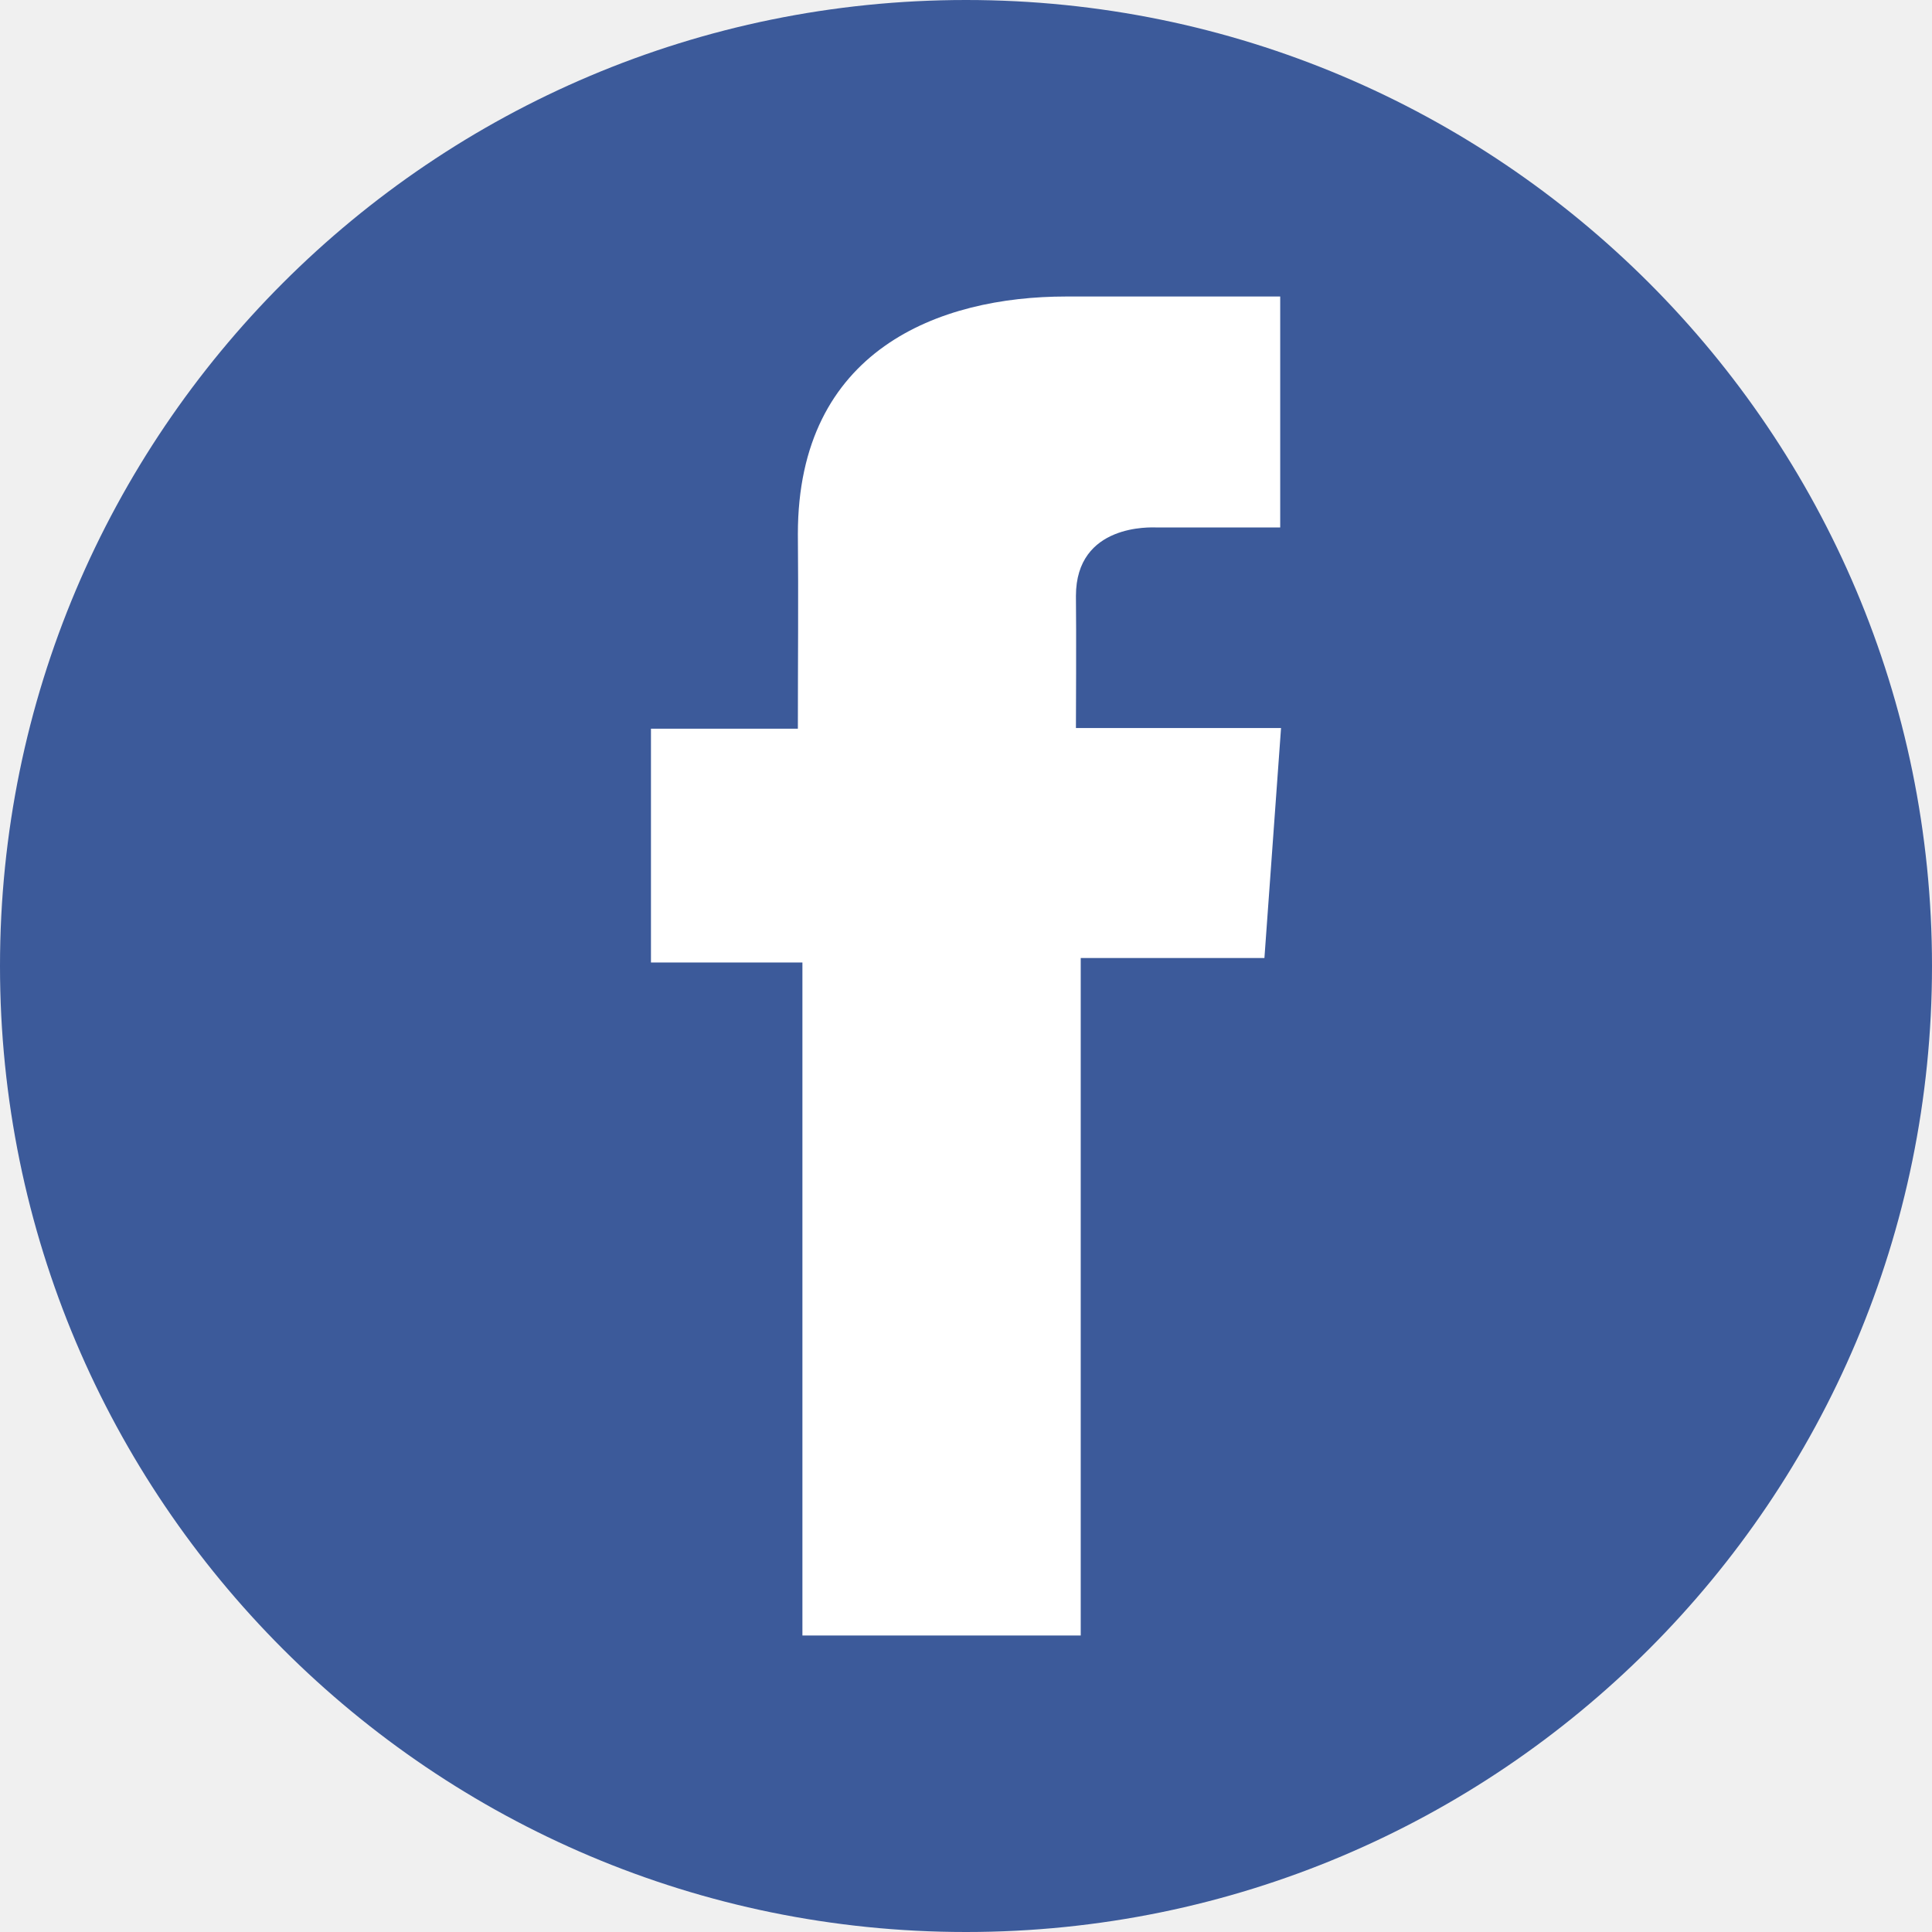
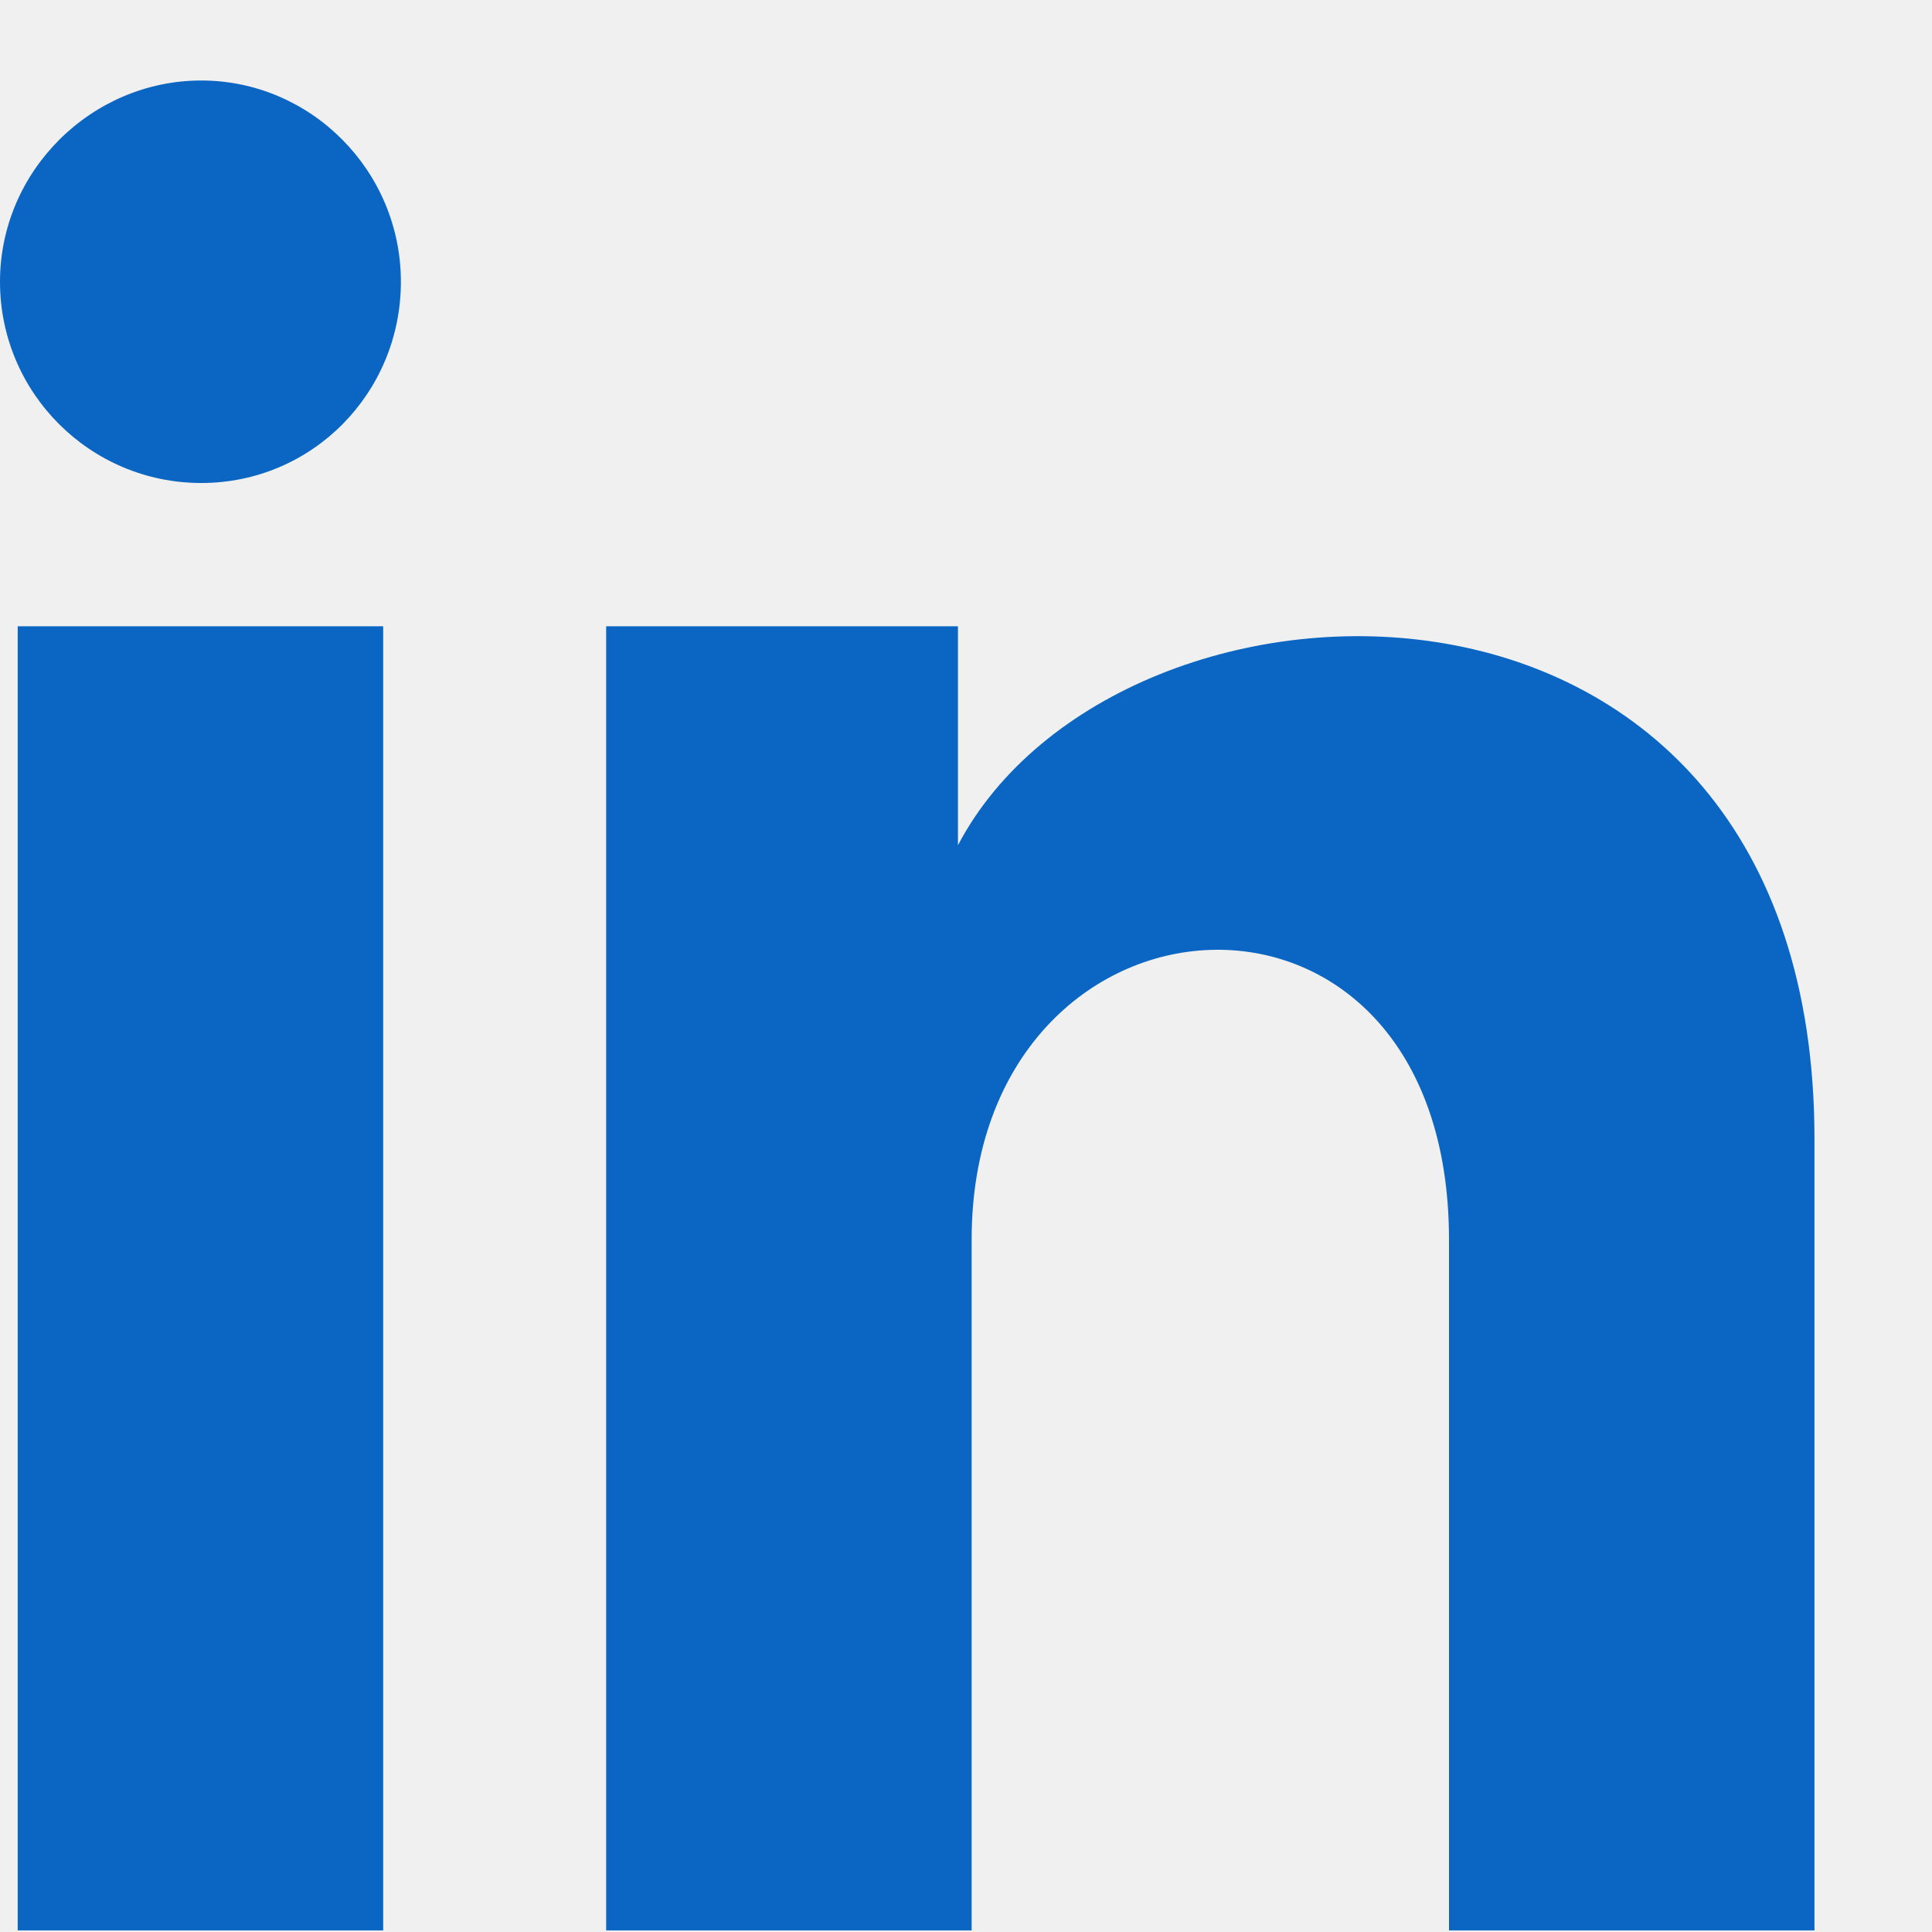
- <svg xmlns="http://www.w3.org/2000/svg" height="2500" viewBox="126.445 2.281 589 589" width="2500">
-   <circle cx="420.945" cy="296.781" fill="#3c5a9a" r="294.5" />
-   <path d="m516.704 92.677h-65.239c-38.715 0-81.777 16.283-81.777 72.402.189 19.554 0 38.281 0 59.357h-44.788v71.271h46.174v205.177h84.847v-206.531h56.002l5.067-70.117h-62.531s.14-31.191 0-40.249c0-22.177 23.076-20.907 24.464-20.907 10.981 0 32.332.032 37.813 0v-70.403z" fill="#fff" />
+ <svg xmlns="http://www.w3.org/2000/svg" height="2500" width="2500" viewBox="0 0 24 24">
+   <path d="M4.98 3.5C4.98 2.12 3.86 1 2.5 1S0 2.12 0 3.5 1.12 6 2.5 6 4.98 4.88 4.98 3.5zM.22 23.98h4.54V7.78H.22v16.2zM7.53 7.78v16.2h4.54V15.4c0-4.6 5.93-5 5.93 0v8.58h4.54V14.15c0-7.73-8.64-7.46-10.64-3.65v-2.72H7.53z" fill="#0A66C2" />
</svg>
